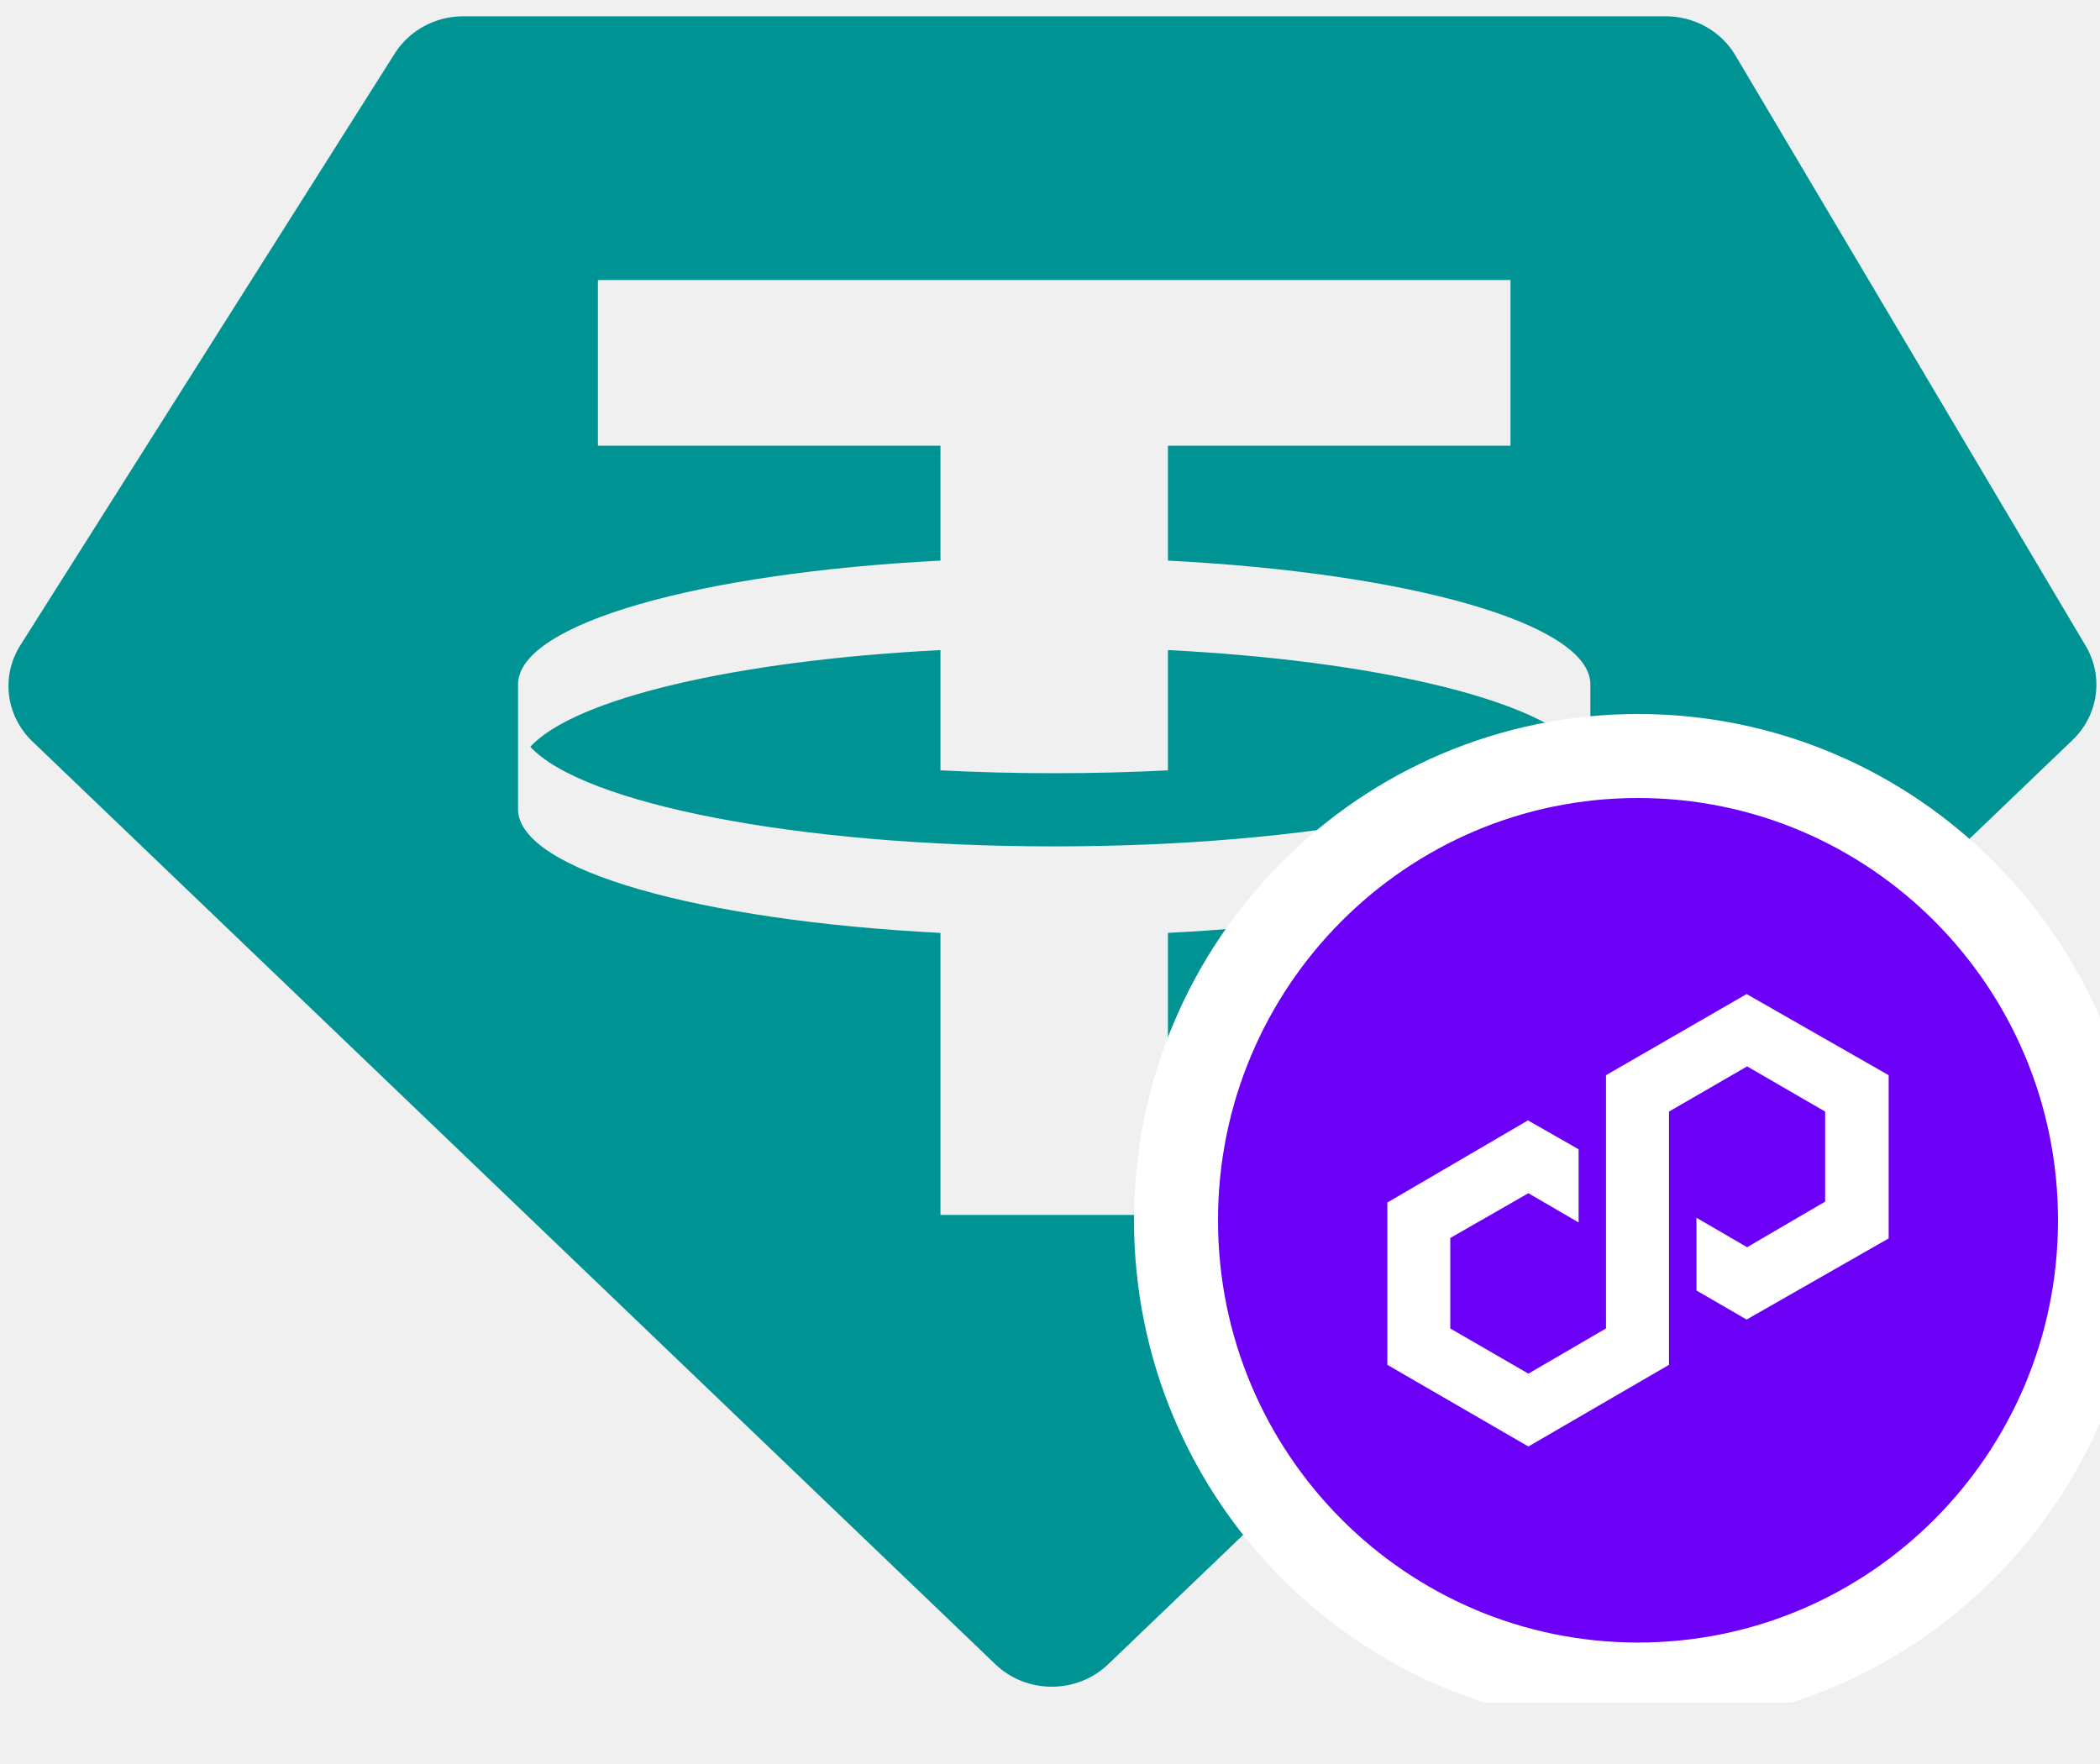
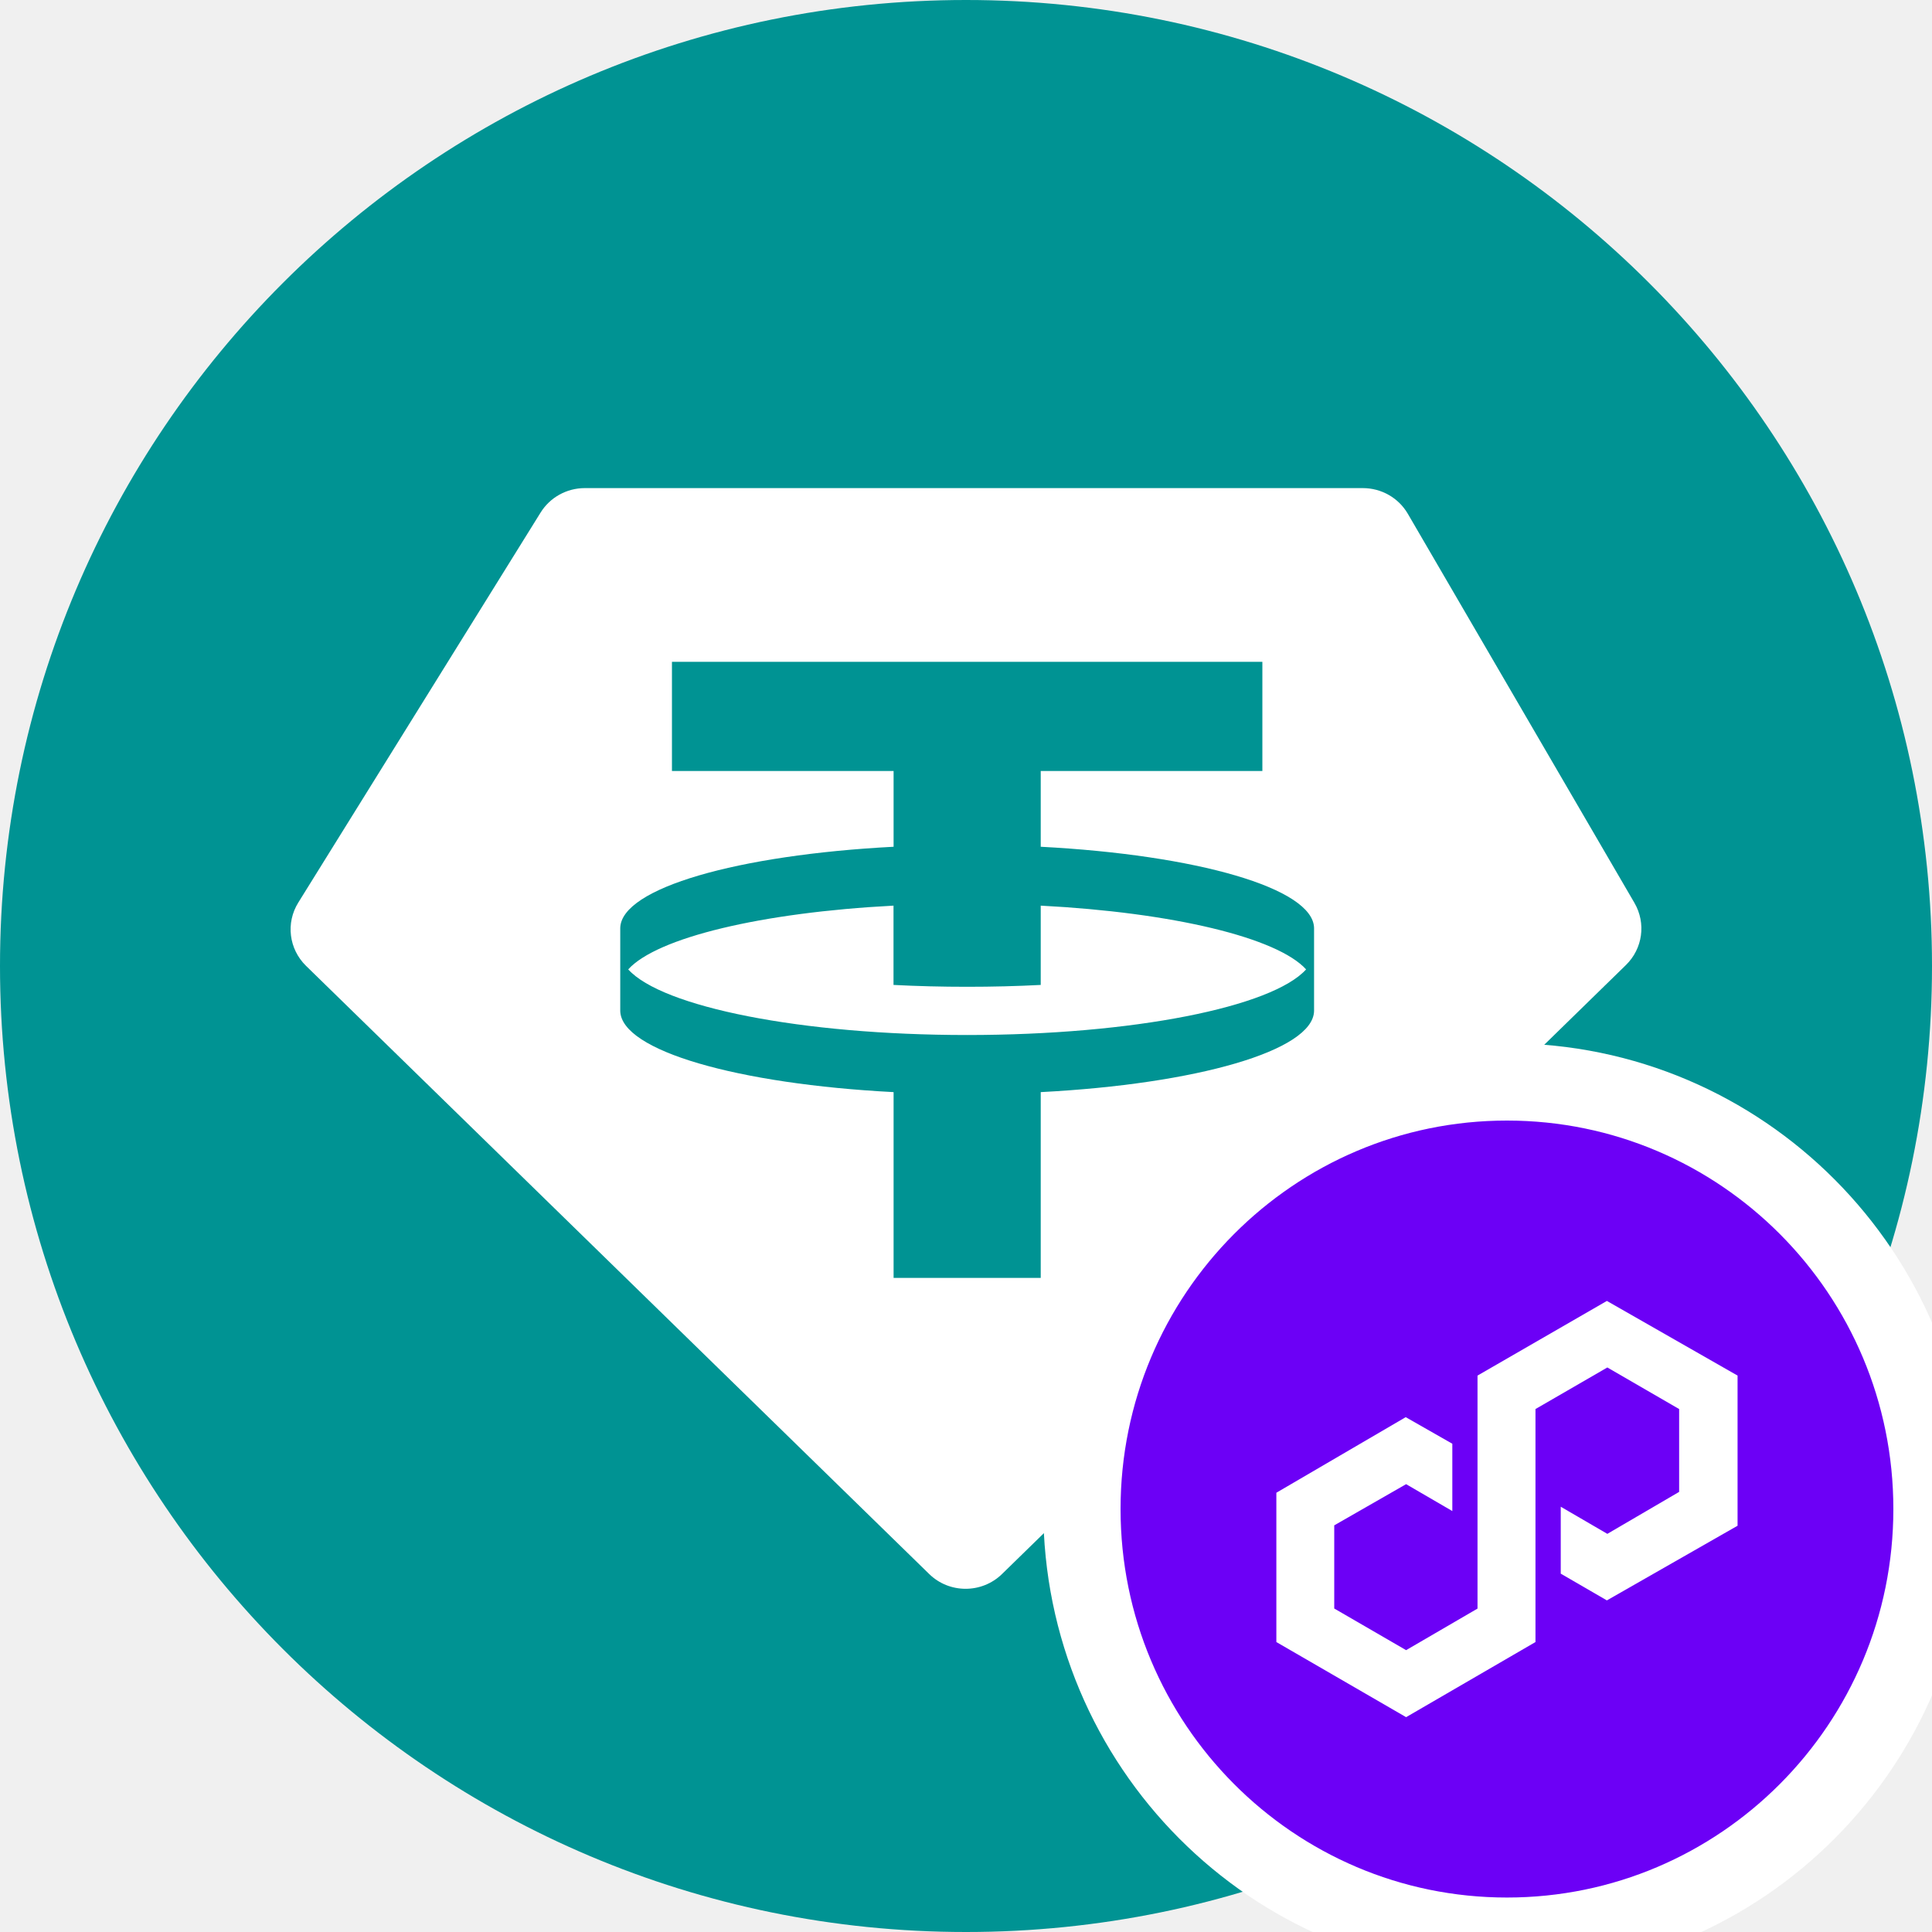
- <svg xmlns="http://www.w3.org/2000/svg" width="25" height="21" viewBox="0 0 25 21" fill="none">
-   <g clip-path="url(#clip0_1_6)">
-     <path fill-rule="evenodd" clip-rule="evenodd" d="M5.514 0.194H19.831C20.173 0.194 20.488 0.371 20.659 0.658L24.83 7.69C25.046 8.054 24.982 8.514 24.673 8.81L13.192 19.813C12.82 20.169 12.222 20.169 11.85 19.813L0.384 8.825C0.069 8.522 0.01 8.049 0.242 7.682L4.7 0.636C4.874 0.361 5.182 0.194 5.514 0.194ZM17.982 3.333V5.306H13.904V6.674C16.768 6.82 18.917 7.421 18.933 8.14L18.933 9.64C18.917 10.36 16.768 10.96 13.904 11.106V14.463H11.196V11.106C8.332 10.96 6.183 10.36 6.167 9.64L6.167 8.14C6.183 7.421 8.332 6.82 11.196 6.674V5.306H7.118V3.333H17.982ZM12.55 10.076C15.607 10.076 18.162 9.568 18.787 8.89C18.257 8.315 16.339 7.863 13.904 7.739V9.171C13.468 9.193 13.015 9.205 12.55 9.205C12.085 9.205 11.633 9.193 11.196 9.171V7.739C8.761 7.863 6.843 8.315 6.313 8.89C6.938 9.568 9.493 10.076 12.55 10.076Z" fill="#009393" />
-     <path d="M19.5 9C22.535 9 25 11.472 25 14.527C25 17.581 22.535 20.054 19.5 20.054C16.465 20.054 14 17.581 14 14.527C14 11.472 16.465 9 19.5 9Z" fill="#6C00F6" stroke="white" />
-     <path d="M20.793 11.834L19.119 12.8V15.815L18.195 16.353L17.265 15.815V14.738L18.195 14.205L18.793 14.553V13.682L18.19 13.338L16.516 14.316V16.248L18.195 17.22L19.869 16.248V13.233L20.799 12.695L21.728 13.233V14.305L20.799 14.848L20.196 14.497V15.363L20.793 15.709L22.484 14.743V12.8L20.793 11.834Z" fill="white" />
+ <svg xmlns="http://www.w3.org/2000/svg" width="25" height="25" viewBox="0 0 25 25" fill="none">
+   <g clip-path="url(#clip0_4_2)">
+     <path d="M12.5 25C19.404 25 25 19.404 25 12.5C25 5.596 19.404 0 12.5 0C5.596 0 0 5.596 0 12.5C0 19.404 5.596 25 12.5 25Z" fill="#009393" />
+     <path fill-rule="evenodd" clip-rule="evenodd" d="M12.515 13.393C14.665 13.393 16.462 13.03 16.901 12.544C16.528 12.133 15.179 11.808 13.467 11.719V12.745C13.16 12.761 12.842 12.769 12.515 12.769C12.188 12.769 11.87 12.761 11.562 12.745V11.719C9.851 11.808 8.502 12.133 8.129 12.544C8.568 13.03 10.365 13.393 12.515 13.393H12.515ZM16.335 8.564V9.977H13.467V10.957C15.481 11.062 16.993 11.492 17.004 12.008V13.082C16.993 13.597 15.481 14.027 13.467 14.132V16.536H11.563V14.132C9.548 14.027 8.037 13.597 8.026 13.082V12.008C8.037 11.492 9.548 11.062 11.563 10.957V9.977H8.695V8.564H16.335H16.335ZM7.567 6.316H17.635C17.875 6.316 18.097 6.442 18.217 6.648L21.15 11.684C21.302 11.946 21.257 12.275 21.04 12.487L12.967 20.367C12.705 20.623 12.284 20.623 12.023 20.367L3.96 12.498C3.738 12.281 3.696 11.942 3.86 11.679L6.995 6.633C7.117 6.436 7.334 6.316 7.567 6.316L7.567 6.316Z" fill="white" />
+     <path d="M19.5 14C22.535 14 25 16.472 25 19.527C25 22.581 22.535 25.054 19.5 25.054C16.465 25.054 14 22.581 14 19.527C14 16.472 16.465 14 19.5 14Z" fill="#6C00F6" stroke="white" />
+     <path d="M20.793 16.834L19.119 17.8V20.815L18.195 21.353L17.265 20.814V19.738L18.195 19.205L18.793 19.553V18.682L18.19 18.338L16.516 19.316V21.248L18.195 22.22L19.869 21.248V18.233L20.799 17.695L21.728 18.233V19.305L20.799 19.848L20.196 19.497V20.363L20.793 20.709L22.484 19.743V17.8L20.793 16.834Z" fill="white" />
  </g>
  <defs>
-     <clipPath id="clip0_1_6">
-       <rect width="25" height="20.27" fill="white" />
+     <clipPath id="clip0_4_2">
+       <rect width="25" height="25" fill="white" />
    </clipPath>
  </defs>
</svg>
